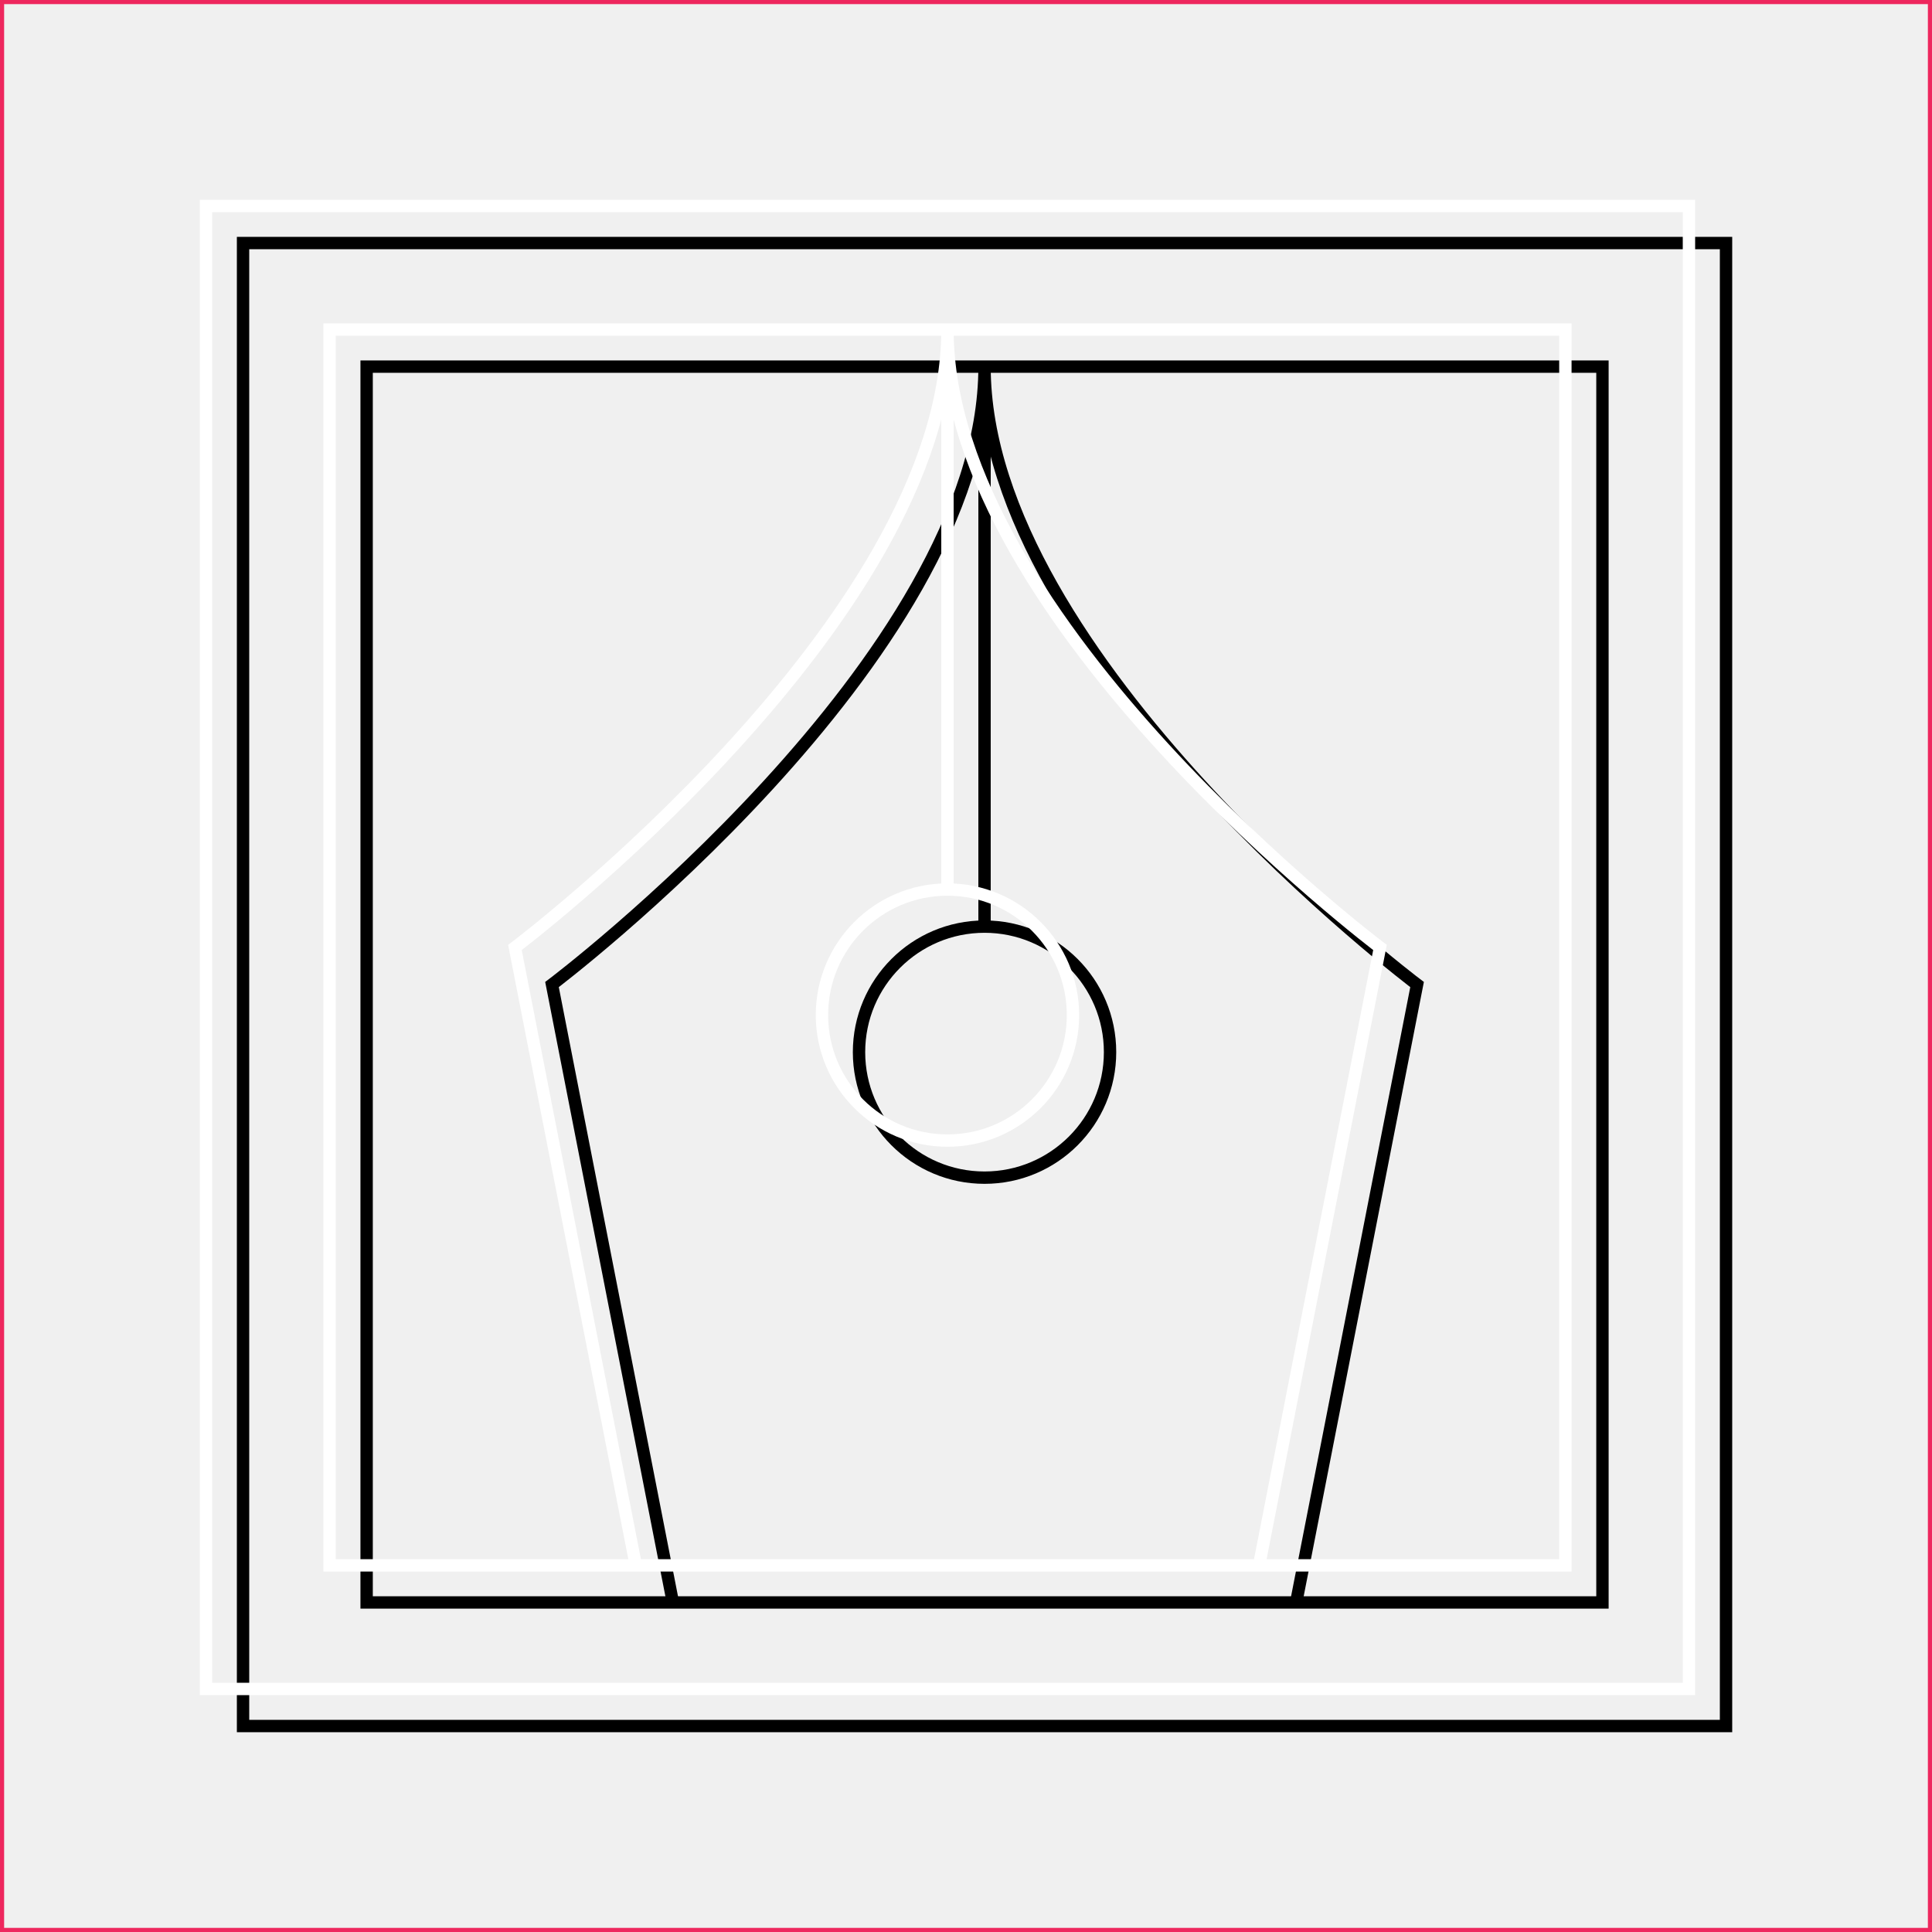
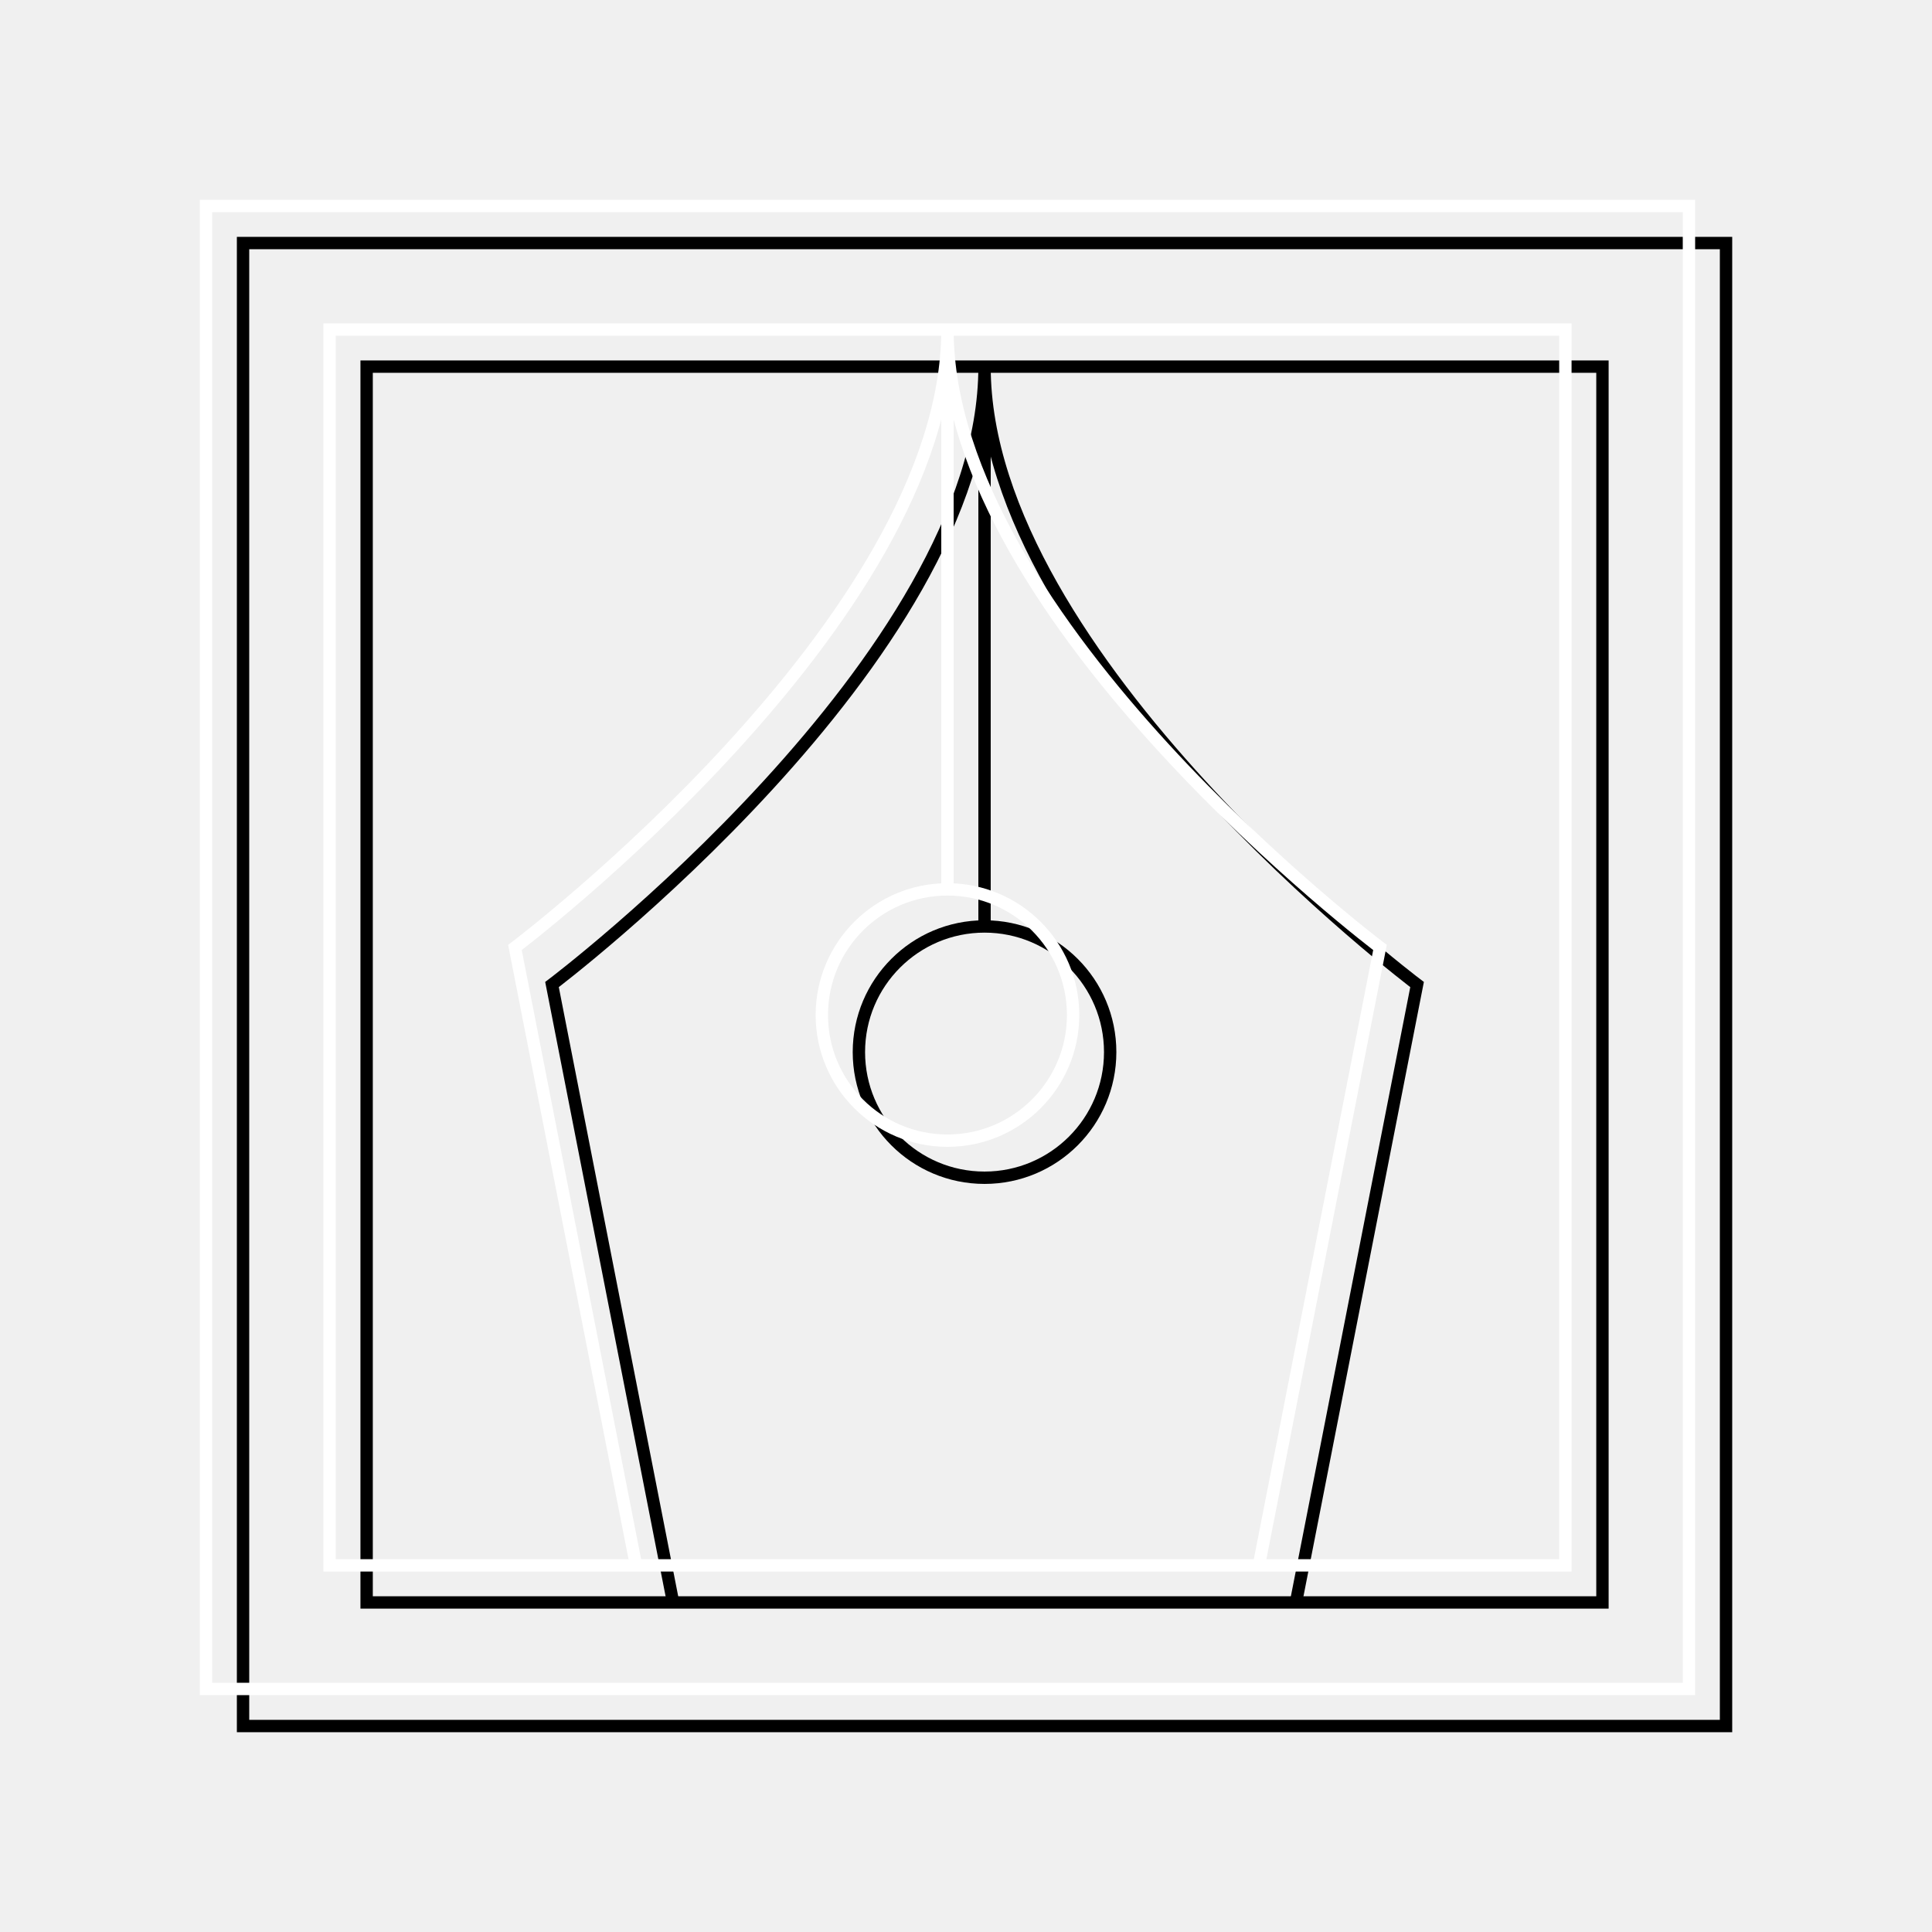
- <svg xmlns="http://www.w3.org/2000/svg" viewBox="0 0 469 469">
-   <defs>
-     <style>.cls-1,.cls-2,.cls-3{fill:none;stroke-miterlimit:10;}.cls-1{stroke:#000;}.cls-1,.cls-2{stroke-width:3px;}.cls-2{stroke:#fff;}.cls-3{stroke:#ee275e;}</style>
-   </defs>
-   <g id="Layer_2" data-name="Layer 2">
+ <svg xmlns="http://www.w3.org/2000/svg" version="1.1" id="Layer_1" x="0px" y="0px" viewBox="0 0 469 469" style="enable-background:new 0 0 469 469;" xml:space="preserve">
+   <style type="text/css">
+ 	.st0{fill:none;stroke:#000000;stroke-width:3;stroke-miterlimit:10;}
+ 	.st1{fill:none;stroke:#FFFFFF;stroke-width:3;stroke-miterlimit:10;}
+ </style>
+   <g>
    <g id="Icons">
-       <g id="Dramatists_Guild" data-name="Dramatists Guild">
-         <g id="Dramatists_Guild-2" data-name="Dramatists Guild">
-           <rect class="cls-1" x="59" y="59" width="360" height="360" />
-           <rect class="cls-1" x="89" y="89" width="300" height="300" />
-           <path class="cls-1" d="M163.35,389,134,239S239,159.83,239,89c0,70.83,105,150,105,150L314.65,389" />
-           <circle class="cls-1" cx="239" cy="255.41" r="30.47" />
-           <line class="cls-1" x1="239" y1="89" x2="239" y2="224.94" />
-           <rect class="cls-2" x="50" y="50" width="360" height="360" />
-           <rect class="cls-2" x="80" y="80" width="300" height="300" />
-           <path class="cls-2" d="M154.35,380,125,230S230,150.83,230,80c0,70.83,105,150,105,150L305.65,380" />
-           <circle class="cls-2" cx="230" cy="246.41" r="30.47" />
-           <line class="cls-2" x1="230" y1="80" x2="230" y2="215.94" />
+       <g id="Dramatists_Guild">
+         <g id="Dramatists_Guild-2">
+           <rect x="59" y="59" class="st0" width="360" height="360" />
+           <rect x="89" y="89" class="st0" width="300" height="300" />
+           <path class="st0" d="M163.4,389L134,239c0,0,105-79.2,105-150c0,70.8,105,150,105,150l-29.4,150" />
+           <circle class="st0" cx="239" cy="255.4" r="30.5" />
+           <line class="st0" x1="239" y1="89" x2="239" y2="224.9" />
+           <rect x="50" y="50" class="st1" width="360" height="360" />
+           <rect x="80" y="80" class="st1" width="300" height="300" />
+           <path class="st1" d="M154.4,380L125,230c0,0,105-79.2,105-150c0,70.8,105,150,105,150l-29.4,150" />
+           <circle class="st1" cx="230" cy="246.4" r="30.5" />
+           <line class="st1" x1="230" y1="80" x2="230" y2="215.9" />
        </g>
-         <rect class="cls-3" x="0.5" y="0.5" width="468" height="468" />
      </g>
    </g>
  </g>
</svg>
